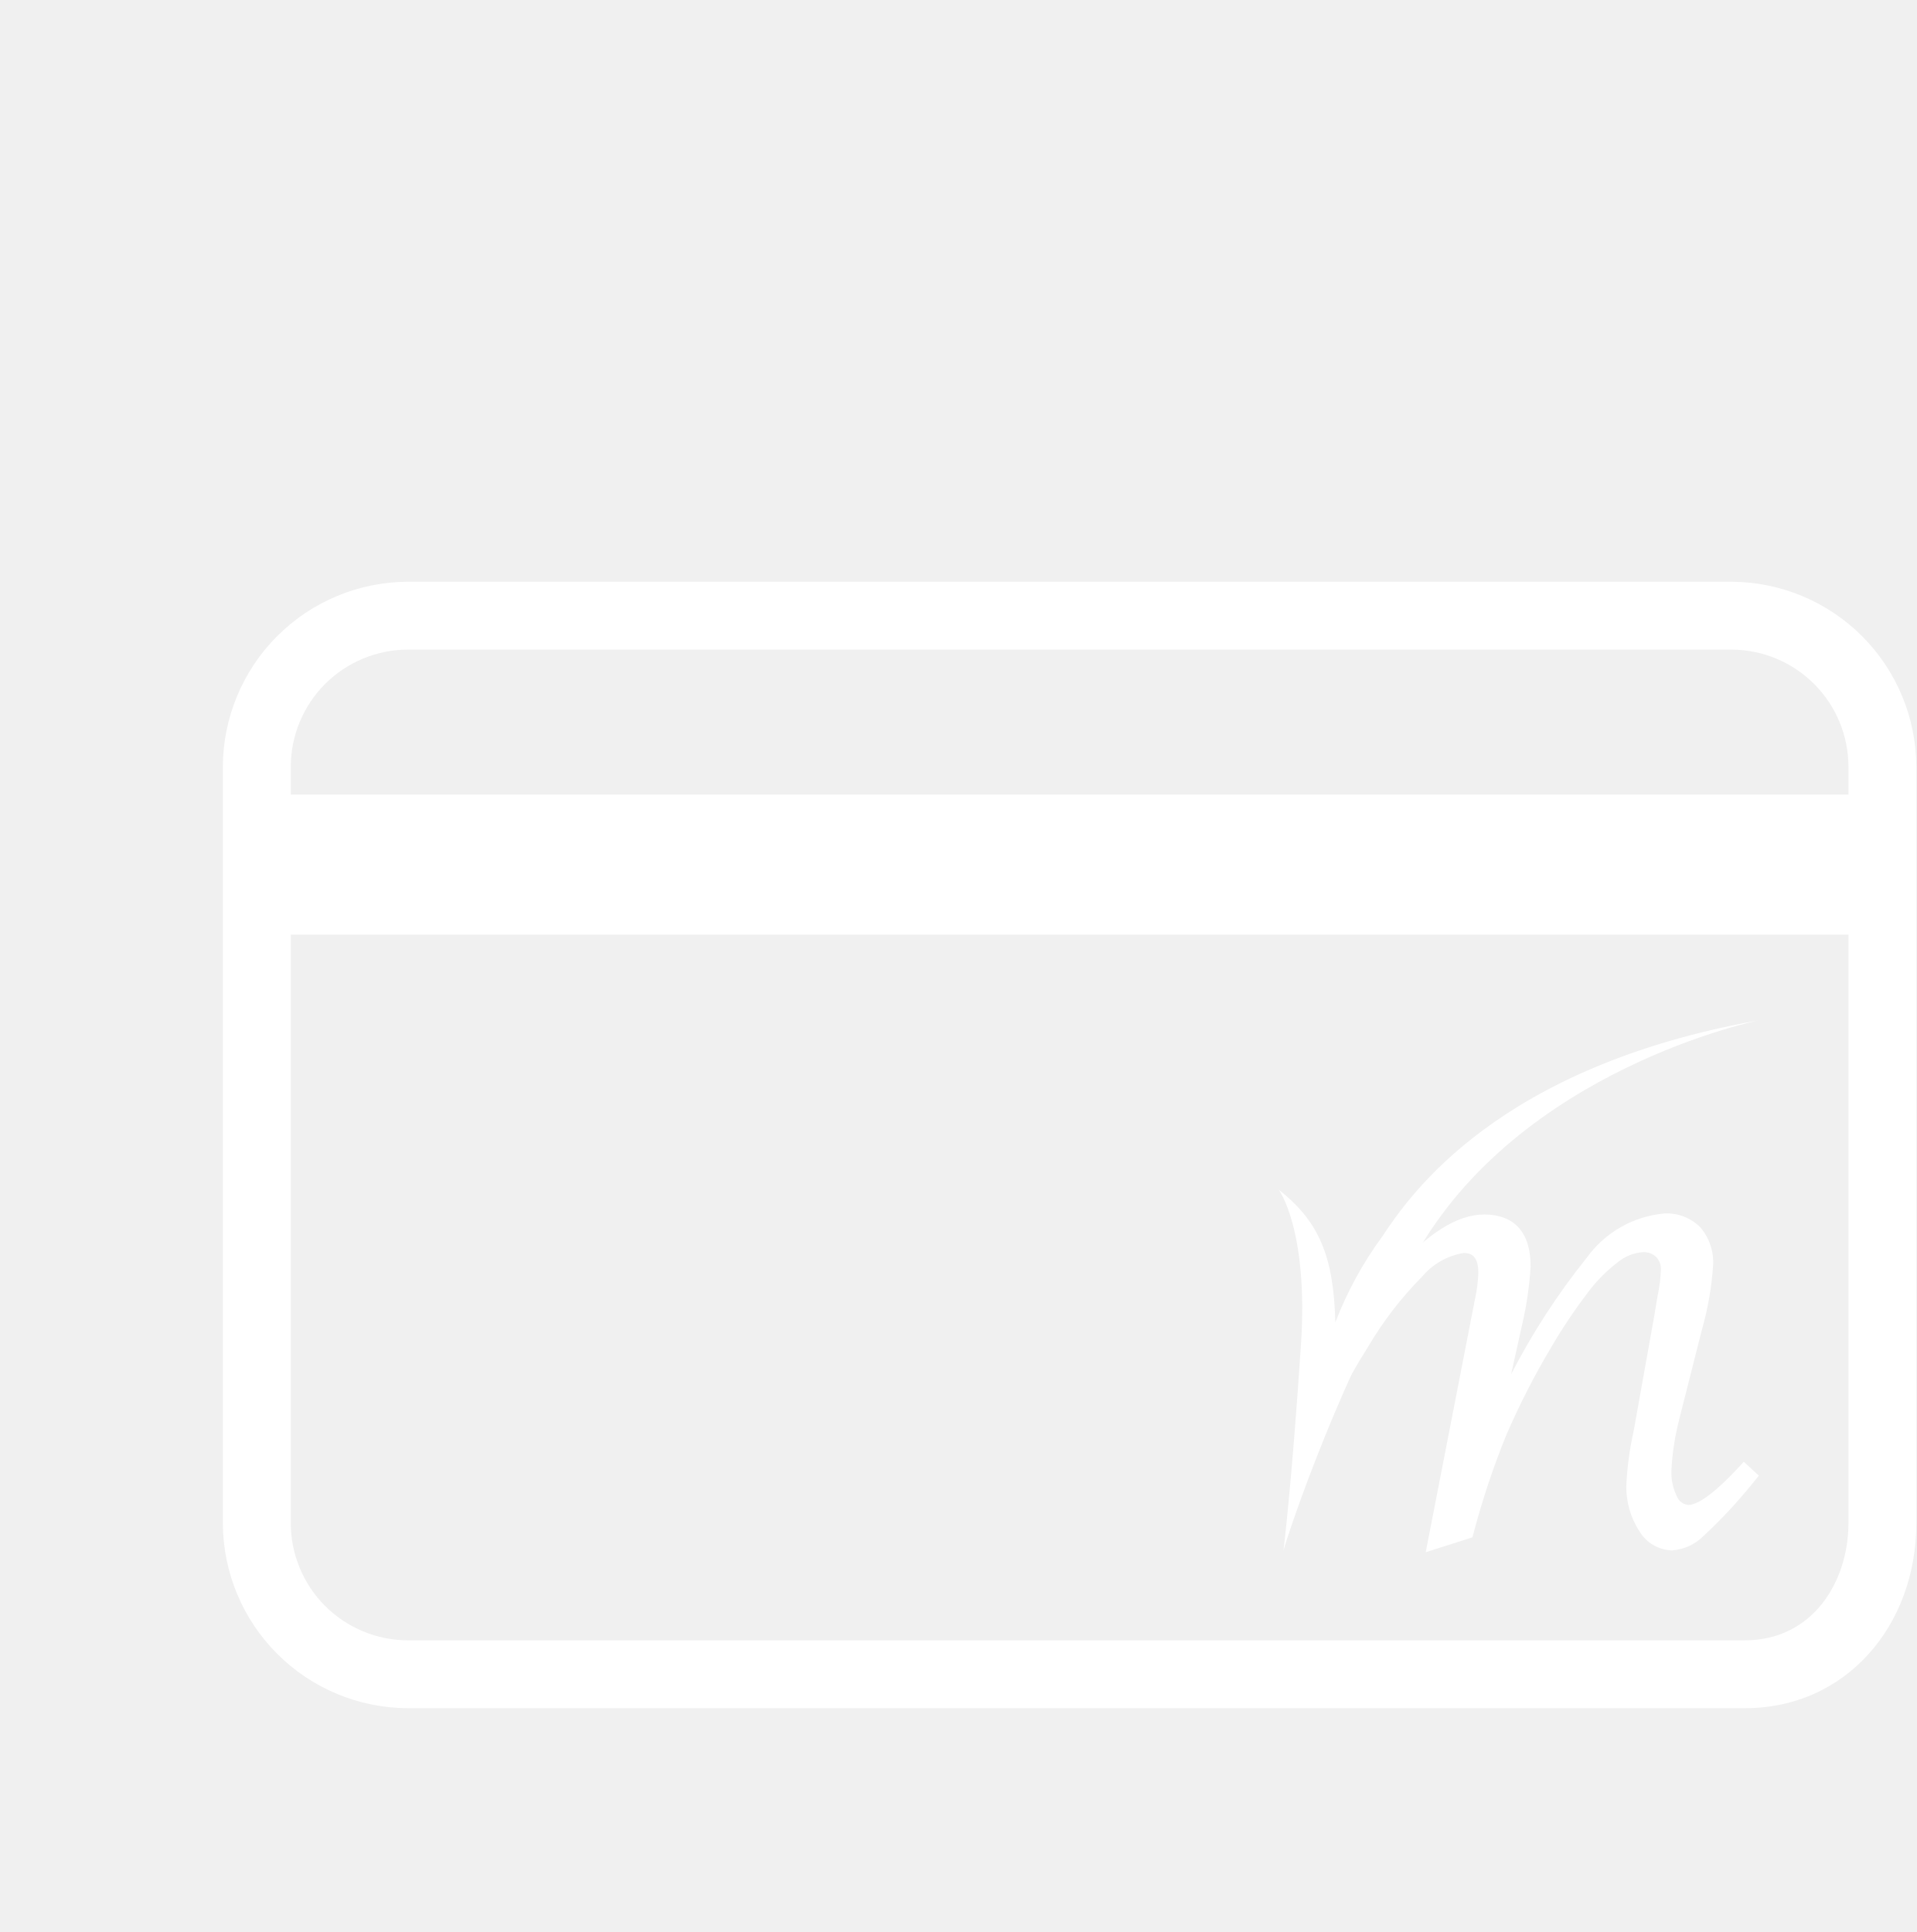
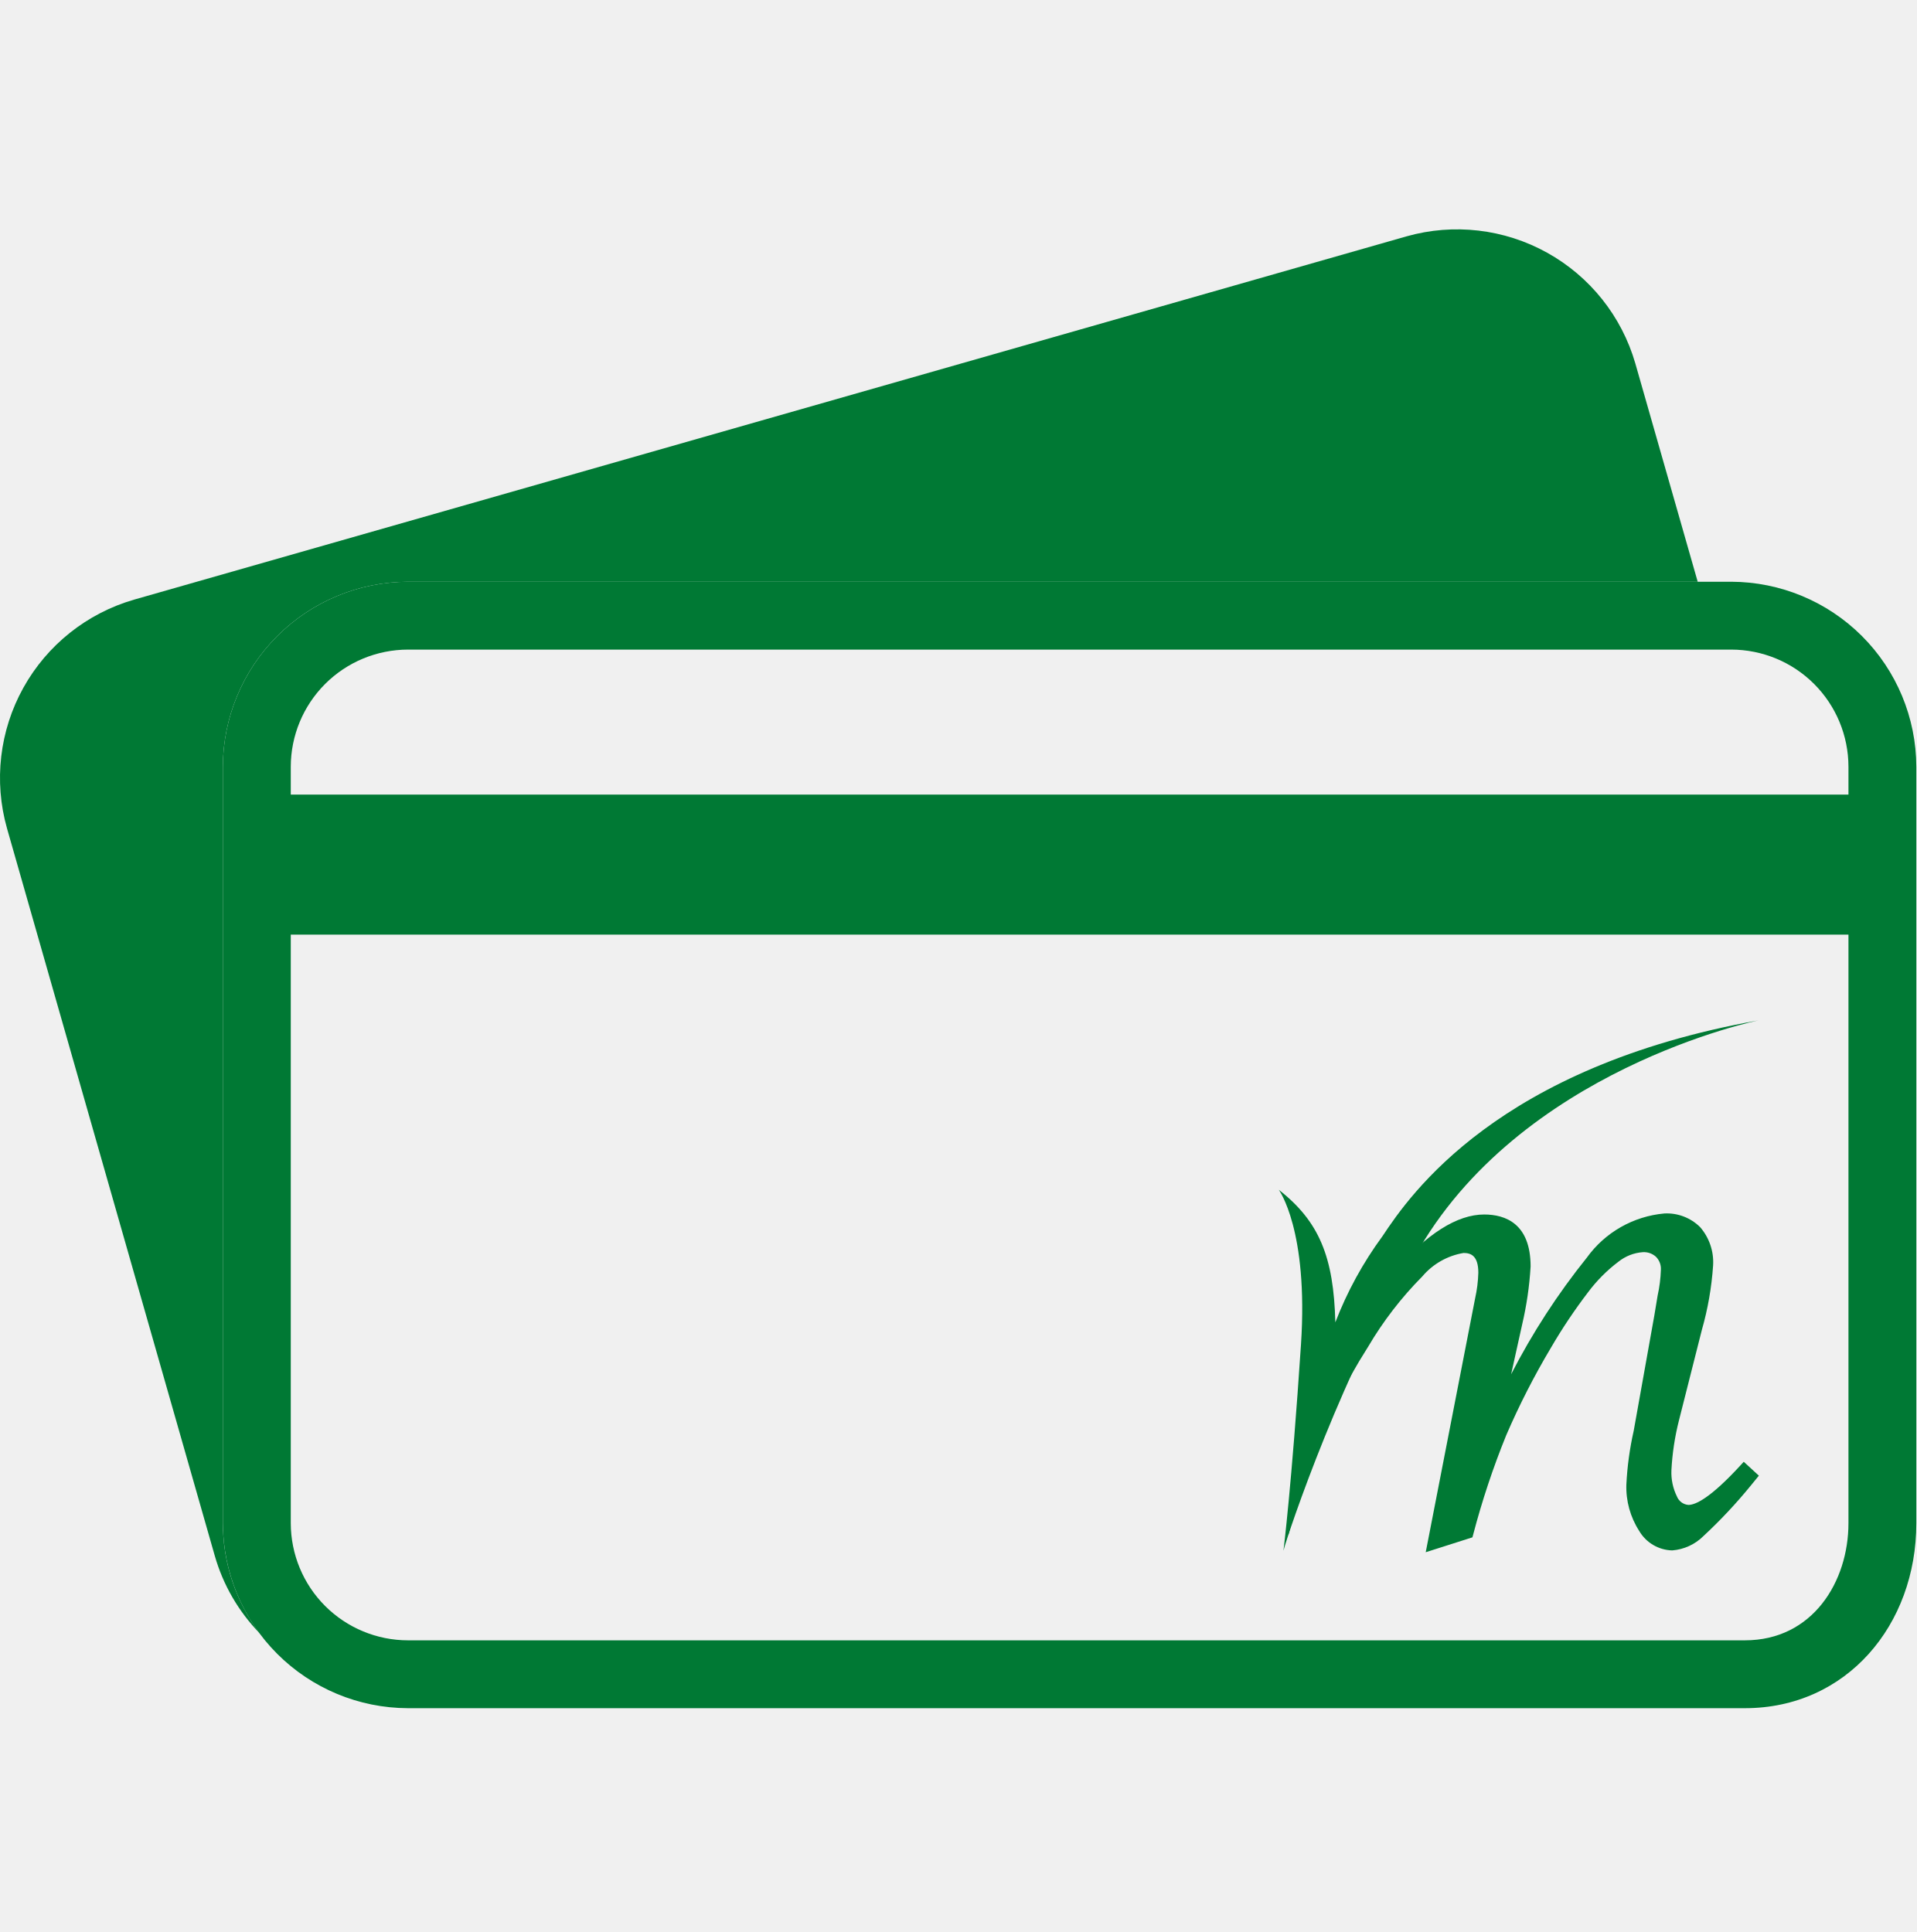
<svg xmlns="http://www.w3.org/2000/svg" width="120" height="121" viewBox="0 0 120 121" fill="none">
-   <path d="M108.405 36.434H25.54C22.47 36.444 19.528 37.667 17.358 39.838C15.187 42.008 13.963 44.95 13.954 48.02V95.397C13.963 98.467 15.187 101.409 17.358 103.579C19.528 105.75 22.47 106.974 25.54 106.983H109.254C115.627 106.983 119.99 101.769 119.99 95.397V48.02C119.981 44.95 118.757 42.008 116.587 39.838C114.416 37.667 111.475 36.444 108.405 36.434ZM18.207 49.764V48.02C18.209 46.075 18.983 44.21 20.358 42.835C21.733 41.46 23.598 40.687 25.543 40.684H108.405C110.35 40.687 112.214 41.46 113.589 42.835C114.965 44.21 115.738 46.075 115.74 48.02V49.764H18.207ZM25.543 102.733C23.598 102.73 21.733 101.957 20.358 100.582C18.983 99.206 18.21 97.342 18.207 95.397V58.534H115.74V95.397C115.74 99.043 113.512 102.733 109.254 102.733H25.543Z" fill="white" />
-   <path d="M109.184 91.55L108.984 91.769C107.098 93.822 106.168 94.252 105.718 94.252C105.561 94.24 105.41 94.183 105.283 94.09C105.156 93.996 105.058 93.868 105 93.722C104.748 93.212 104.63 92.647 104.655 92.079C104.71 91.021 104.869 89.97 105.131 88.943L106.56 83.295C106.937 81.977 107.173 80.622 107.265 79.254C107.319 78.38 107.028 77.519 106.454 76.856C106.162 76.565 105.811 76.338 105.425 76.19C105.039 76.043 104.627 75.977 104.214 75.999C103.254 76.085 102.324 76.376 101.486 76.853C100.648 77.33 99.923 77.982 99.36 78.764C97.536 81.033 95.948 83.481 94.618 86.07L95.305 82.97C95.587 81.77 95.766 80.549 95.838 79.319C95.838 76.631 94.257 76.063 92.931 76.063C91.246 76.063 89.347 77.258 87.292 79.631C85.049 82.321 83.229 85.338 81.897 88.577L80.642 95.56L80.535 96.047C80.557 95.96 80.579 95.872 80.6 95.784L80.573 95.942L80.674 96.12C81.109 94.445 81.605 92.933 82.074 91.64C82.527 90.386 83.046 89.157 83.63 87.959C84.241 86.725 84.916 85.524 85.654 84.362C86.599 82.753 87.742 81.268 89.056 79.943C89.716 79.162 90.631 78.642 91.639 78.473C92.071 78.473 92.565 78.614 92.565 79.713C92.549 80.256 92.481 80.797 92.362 81.327L89.271 97.215L92.195 96.283L92.236 96.133C92.792 94.006 93.486 91.918 94.314 89.881C95.129 87.994 96.065 86.162 97.118 84.396C97.818 83.194 98.593 82.037 99.437 80.931C99.977 80.208 100.617 79.564 101.338 79.02C101.774 78.672 102.304 78.464 102.86 78.423C103.013 78.413 103.166 78.434 103.31 78.485C103.454 78.537 103.586 78.617 103.698 78.721C103.8 78.828 103.879 78.954 103.931 79.092C103.982 79.23 104.004 79.377 103.996 79.525C103.978 80.072 103.909 80.615 103.79 81.149L103.583 82.399L102.294 89.608C102.044 90.714 101.89 91.84 101.834 92.974C101.8 94 102.079 95.012 102.634 95.875C102.846 96.24 103.148 96.544 103.51 96.758C103.873 96.973 104.284 97.091 104.706 97.101C105.442 97.043 106.134 96.726 106.658 96.205C107.726 95.213 108.724 94.148 109.644 93.017L110.131 92.42L109.184 91.55Z" fill="white" />
-   <path d="M80.364 97.11C80.364 97.11 80.871 93.106 81.46 84.211C81.937 77.022 80.069 74.513 80.069 74.513C82.598 76.493 83.511 78.715 83.611 82.819C84.35 80.896 85.343 79.081 86.563 77.422C88.3 74.798 93.812 66.806 110.118 63.903C110.118 63.903 95.075 66.954 88.567 78.726C84.298 85.174 80.582 96.198 80.366 97.11" fill="white" />
+   <path d="M13.954 95.399V48.02C13.963 44.95 15.187 42.008 17.358 39.838C19.528 37.667 22.47 36.444 25.54 36.434H106.301L102.393 22.755C101.54 19.807 99.555 17.316 96.872 15.826C94.189 14.336 91.025 13.967 88.072 14.802L8.392 37.556C5.443 38.409 2.951 40.394 1.461 43.077C-0.029 45.761 -0.397 48.925 0.438 51.879L13.447 97.434C13.968 99.26 14.934 100.928 16.257 102.289C14.765 100.301 13.957 97.884 13.954 95.399Z" fill="#007934" />
+   <path d="M108.405 36.434H25.54C22.47 36.444 19.528 37.667 17.358 39.838C15.187 42.008 13.963 44.95 13.954 48.02V95.397C13.963 98.467 15.187 101.409 17.358 103.579C19.528 105.75 22.47 106.974 25.54 106.983H109.254C115.627 106.983 119.99 101.769 119.99 95.397V48.02C119.981 44.95 118.757 42.008 116.587 39.838C114.416 37.667 111.475 36.444 108.405 36.434ZM18.207 49.764V48.02C18.209 46.075 18.983 44.21 20.358 42.835C21.733 41.46 23.598 40.687 25.543 40.684H108.405C110.35 40.687 112.214 41.46 113.589 42.835C114.965 44.21 115.738 46.075 115.74 48.02V49.764H18.207ZM25.543 102.733C23.598 102.73 21.733 101.957 20.358 100.582C18.983 99.206 18.21 97.342 18.207 95.397V58.534H115.74V95.397C115.74 99.043 113.512 102.733 109.254 102.733H25.543Z" fill="#007934" />
+   <path d="M109.184 91.55L108.984 91.769C107.098 93.822 106.168 94.252 105.718 94.252C105.561 94.24 105.41 94.183 105.283 94.09C105.156 93.996 105.058 93.868 105 93.722C104.748 93.212 104.63 92.647 104.655 92.079C104.71 91.021 104.869 89.97 105.131 88.943L106.56 83.295C106.937 81.977 107.173 80.622 107.265 79.254C107.319 78.38 107.028 77.519 106.454 76.856C106.162 76.565 105.811 76.338 105.425 76.19C105.039 76.043 104.627 75.977 104.214 75.999C103.254 76.085 102.324 76.376 101.486 76.853C100.648 77.33 99.923 77.982 99.36 78.764C97.536 81.033 95.948 83.481 94.618 86.07L95.305 82.97C95.587 81.77 95.766 80.549 95.838 79.319C95.838 76.631 94.257 76.063 92.931 76.063C91.246 76.063 89.347 77.258 87.292 79.631C85.049 82.321 83.229 85.338 81.897 88.577L80.642 95.56L80.535 96.047C80.557 95.96 80.579 95.872 80.6 95.784L80.573 95.942L80.674 96.12C81.109 94.445 81.605 92.933 82.074 91.64C82.527 90.386 83.046 89.157 83.63 87.959C84.241 86.725 84.916 85.524 85.654 84.362C86.599 82.753 87.742 81.268 89.056 79.943C89.716 79.162 90.631 78.642 91.639 78.473C92.071 78.473 92.565 78.614 92.565 79.713C92.549 80.256 92.481 80.797 92.362 81.327L89.271 97.215L92.195 96.283L92.236 96.133C92.792 94.006 93.486 91.918 94.314 89.881C95.129 87.994 96.065 86.162 97.118 84.396C97.818 83.194 98.593 82.037 99.437 80.931C99.977 80.208 100.617 79.564 101.338 79.02C101.774 78.672 102.304 78.464 102.86 78.423C103.013 78.413 103.166 78.434 103.31 78.485C103.454 78.537 103.586 78.617 103.698 78.721C103.8 78.828 103.879 78.954 103.931 79.092C103.982 79.23 104.004 79.377 103.996 79.525C103.978 80.072 103.909 80.615 103.79 81.149L103.583 82.399L102.294 89.608C102.044 90.714 101.89 91.84 101.834 92.974C101.8 94 102.079 95.012 102.634 95.875C102.846 96.24 103.148 96.544 103.51 96.758C103.873 96.973 104.284 97.091 104.706 97.101C105.442 97.043 106.134 96.726 106.658 96.205C107.726 95.213 108.724 94.148 109.644 93.017L110.131 92.42L109.184 91.55Z" fill="#007934" />
+   <path d="M80.364 97.11C80.364 97.11 80.871 93.106 81.46 84.211C81.937 77.022 80.069 74.513 80.069 74.513C82.598 76.493 83.511 78.715 83.611 82.819C84.35 80.896 85.343 79.081 86.563 77.422C88.3 74.798 93.812 66.806 110.118 63.903C110.118 63.903 95.075 66.954 88.567 78.726C84.298 85.174 80.582 96.198 80.366 97.11" fill="#007934" />
</svg>
